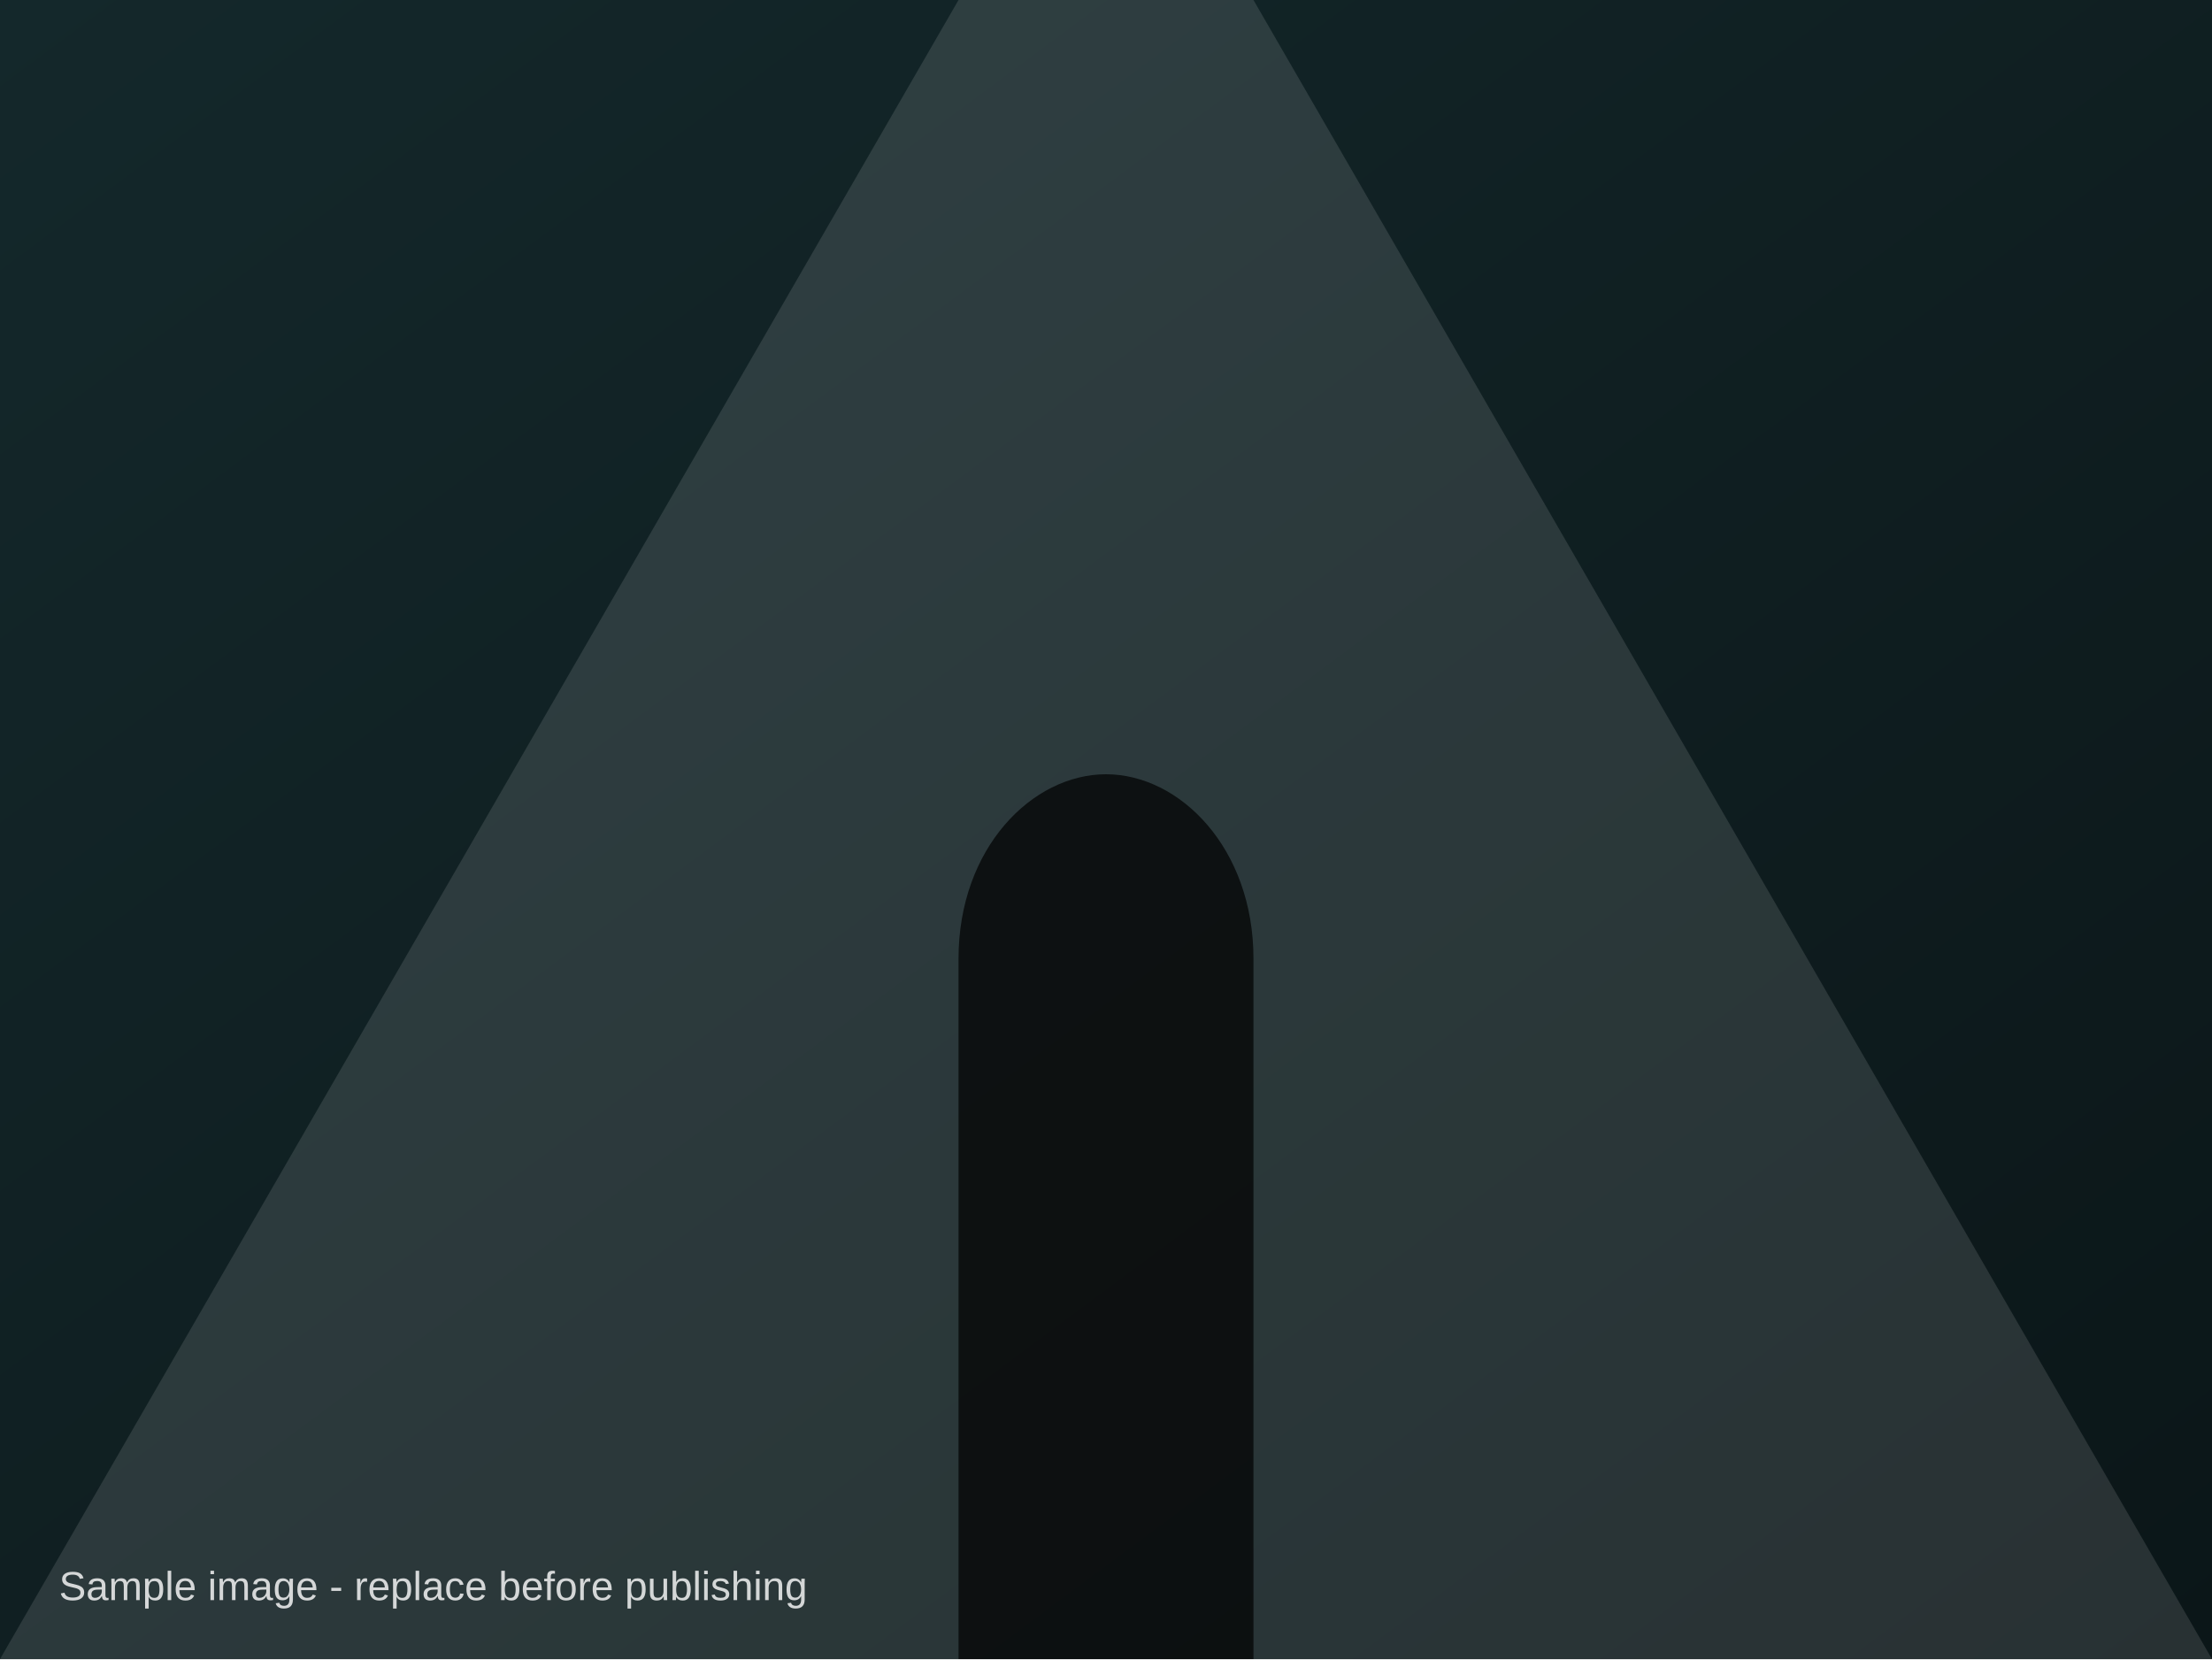
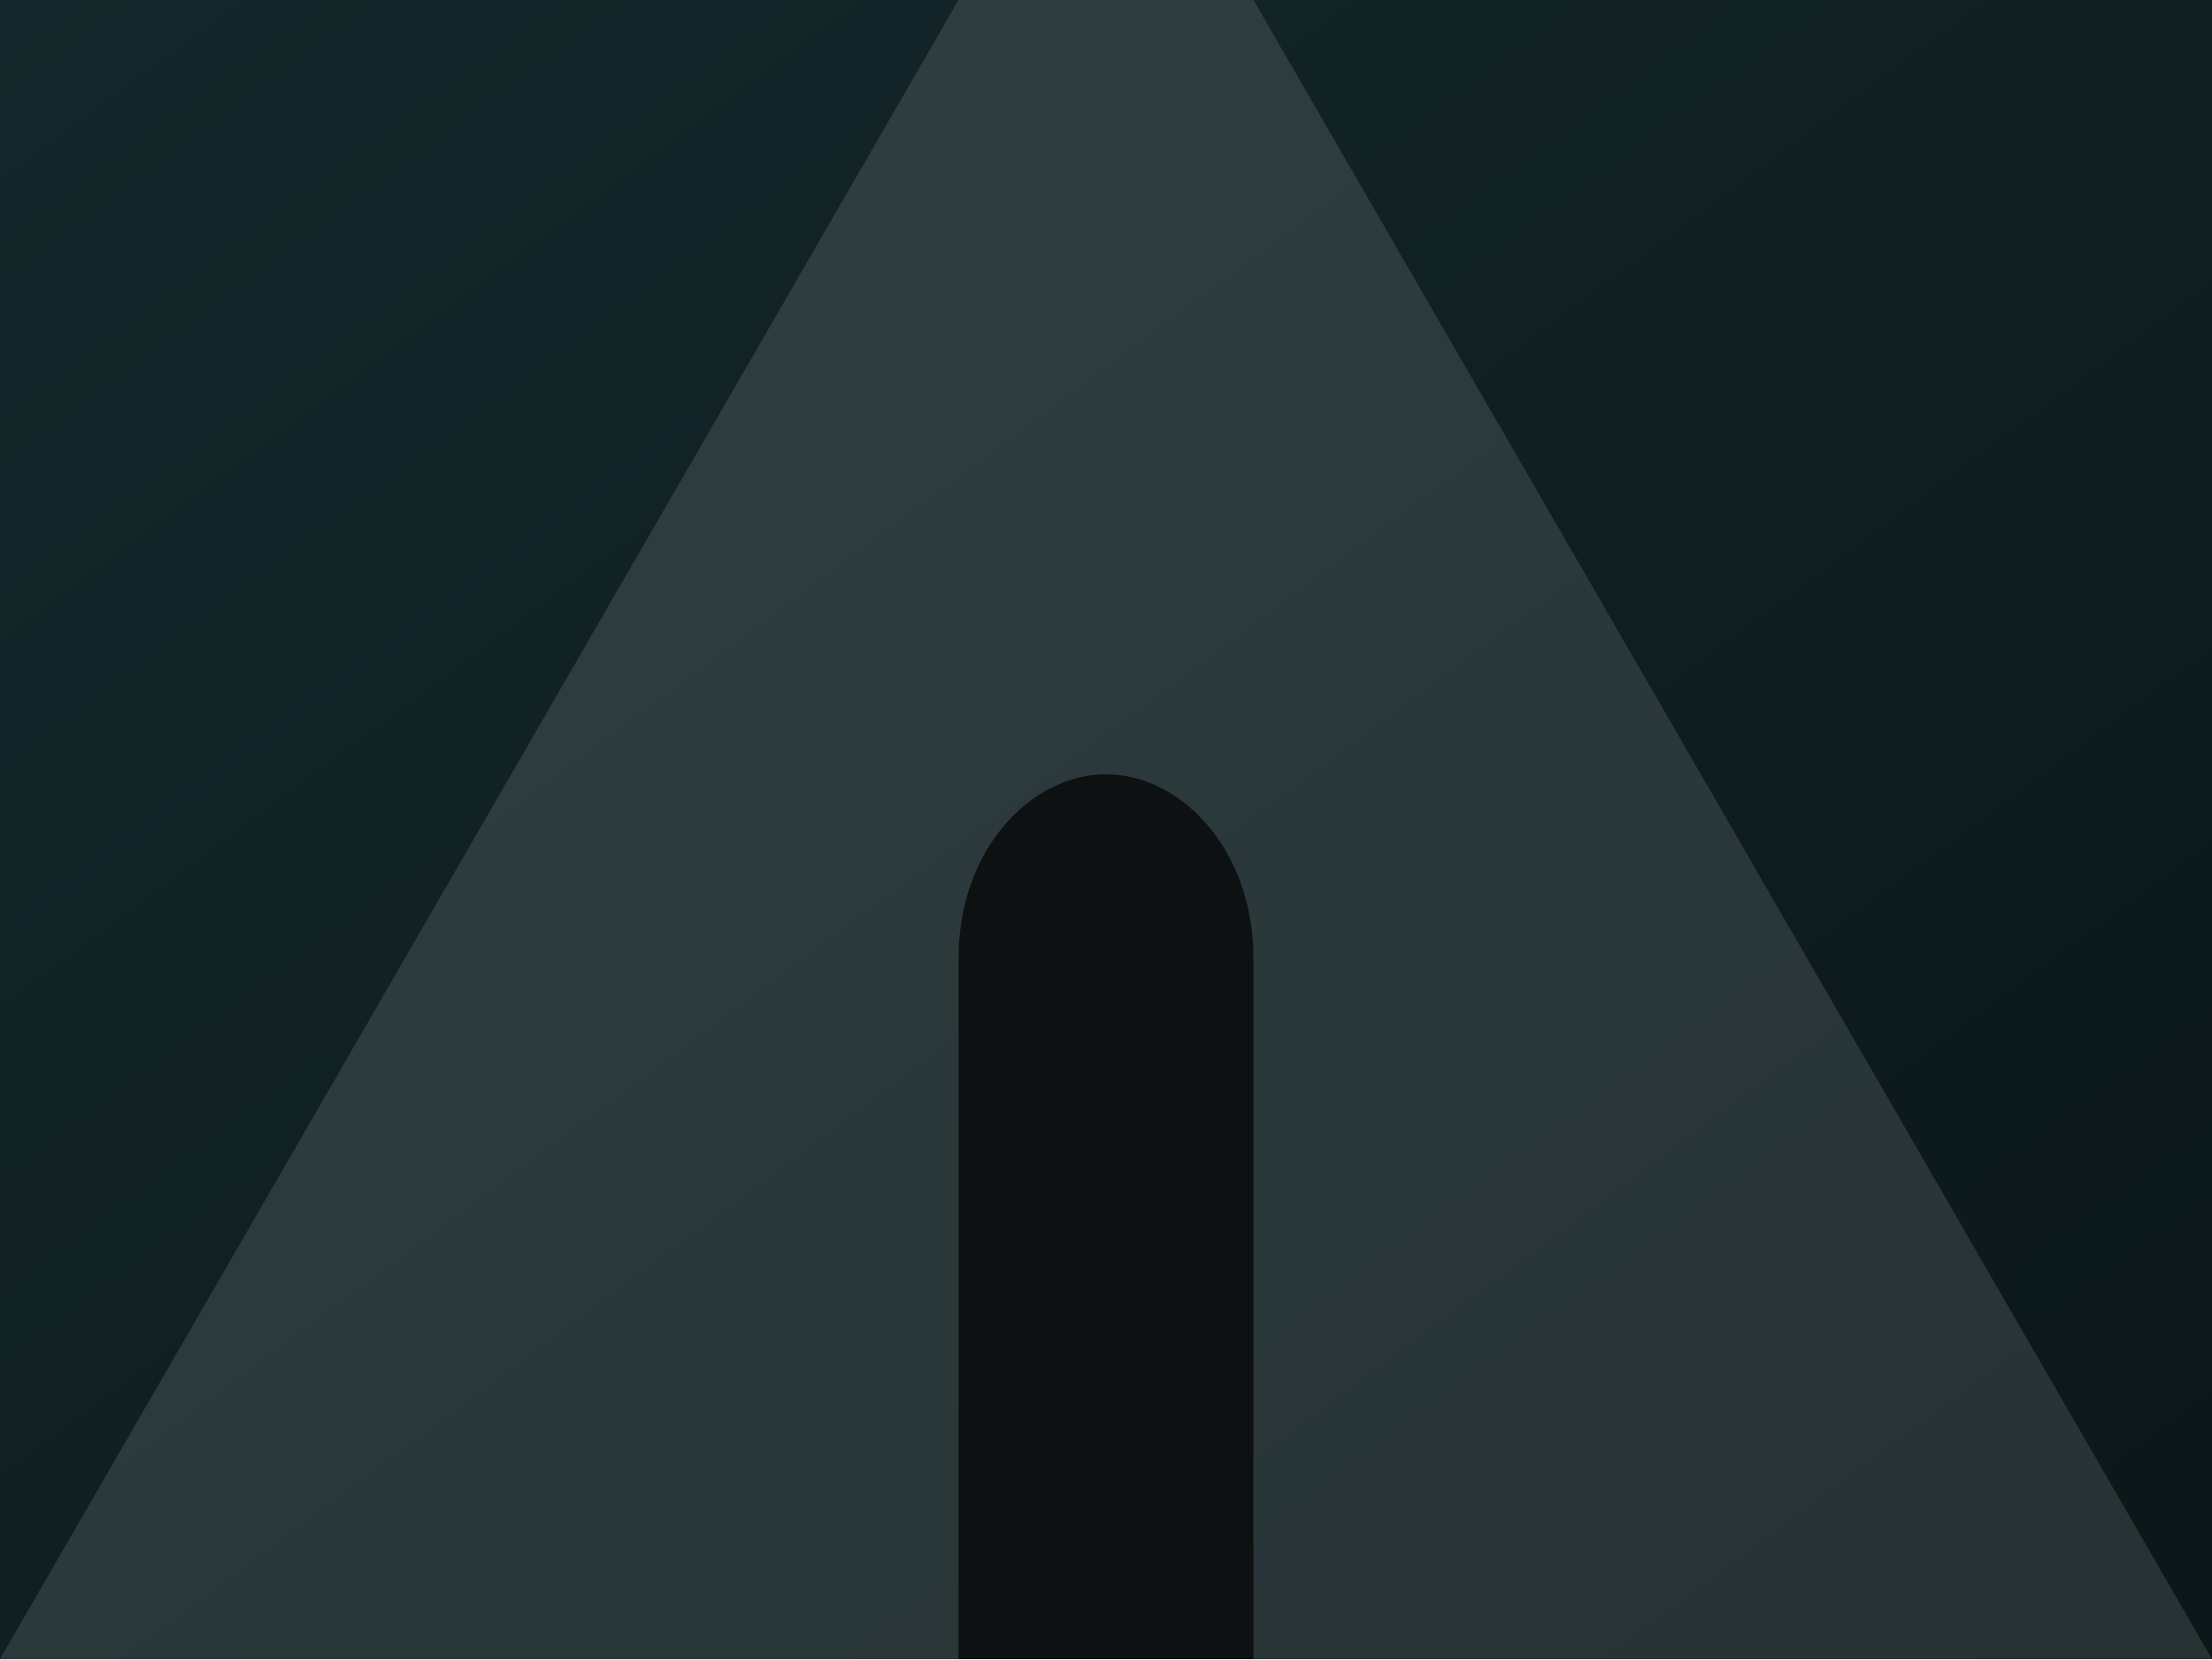
<svg xmlns="http://www.w3.org/2000/svg" viewBox="0 0 1200 900" width="1200" height="900" role="img" aria-label="Sample illustration: light and shadow">
  <defs>
    <linearGradient id="g" x1="0" y1="0" x2="1" y2="1">
      <stop offset="0" stop-color="#14282B" />
      <stop offset="1" stop-color="#0b1618" />
    </linearGradient>
  </defs>
  <rect width="1200" height="900" fill="url(#g)" />
  <path d="M0 900L520 0h160L1200 900z" fill="#FFFFFF" fill-opacity=".12" />
  <path d="M520 900V520c0-60 40-100 80-100s80 40 80 100v380z" fill="#000" fill-opacity=".7" />
-   <text x="32" y="868" font-family="DM Sans,Arial,sans-serif" font-size="22" fill="#FFFFFF" fill-opacity=".8">Sample image - replace before publishing</text>
</svg>
